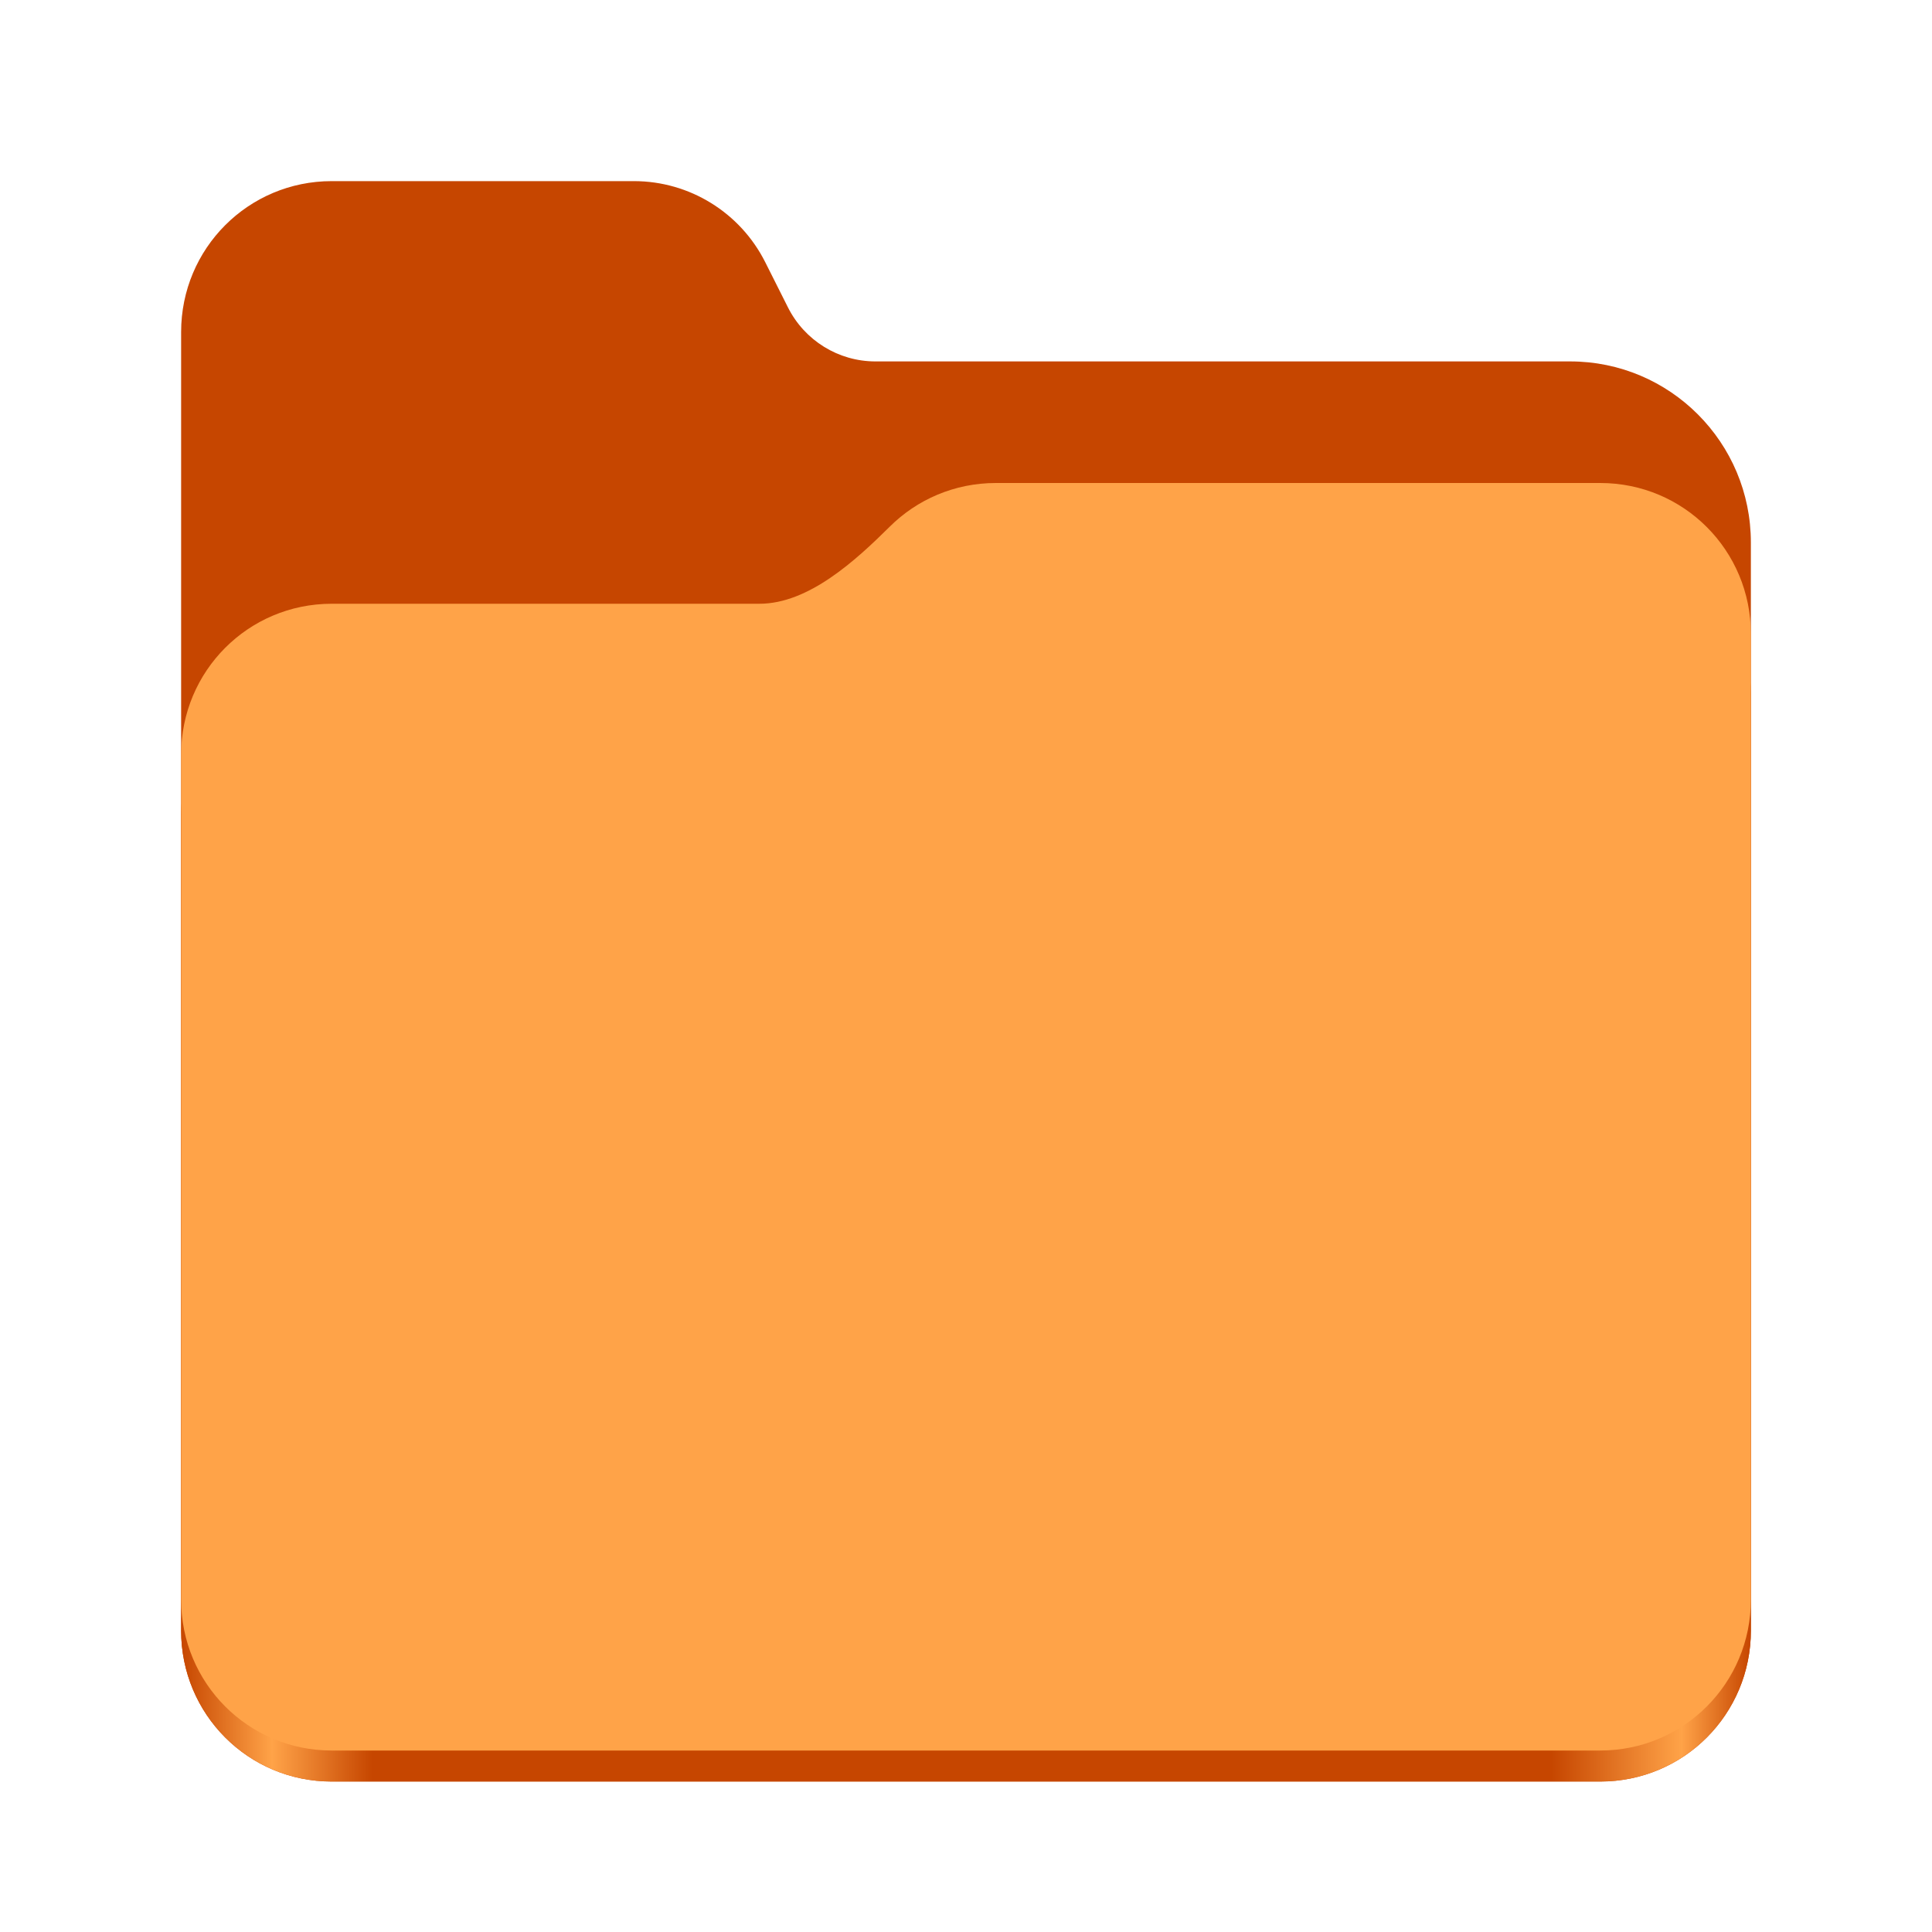
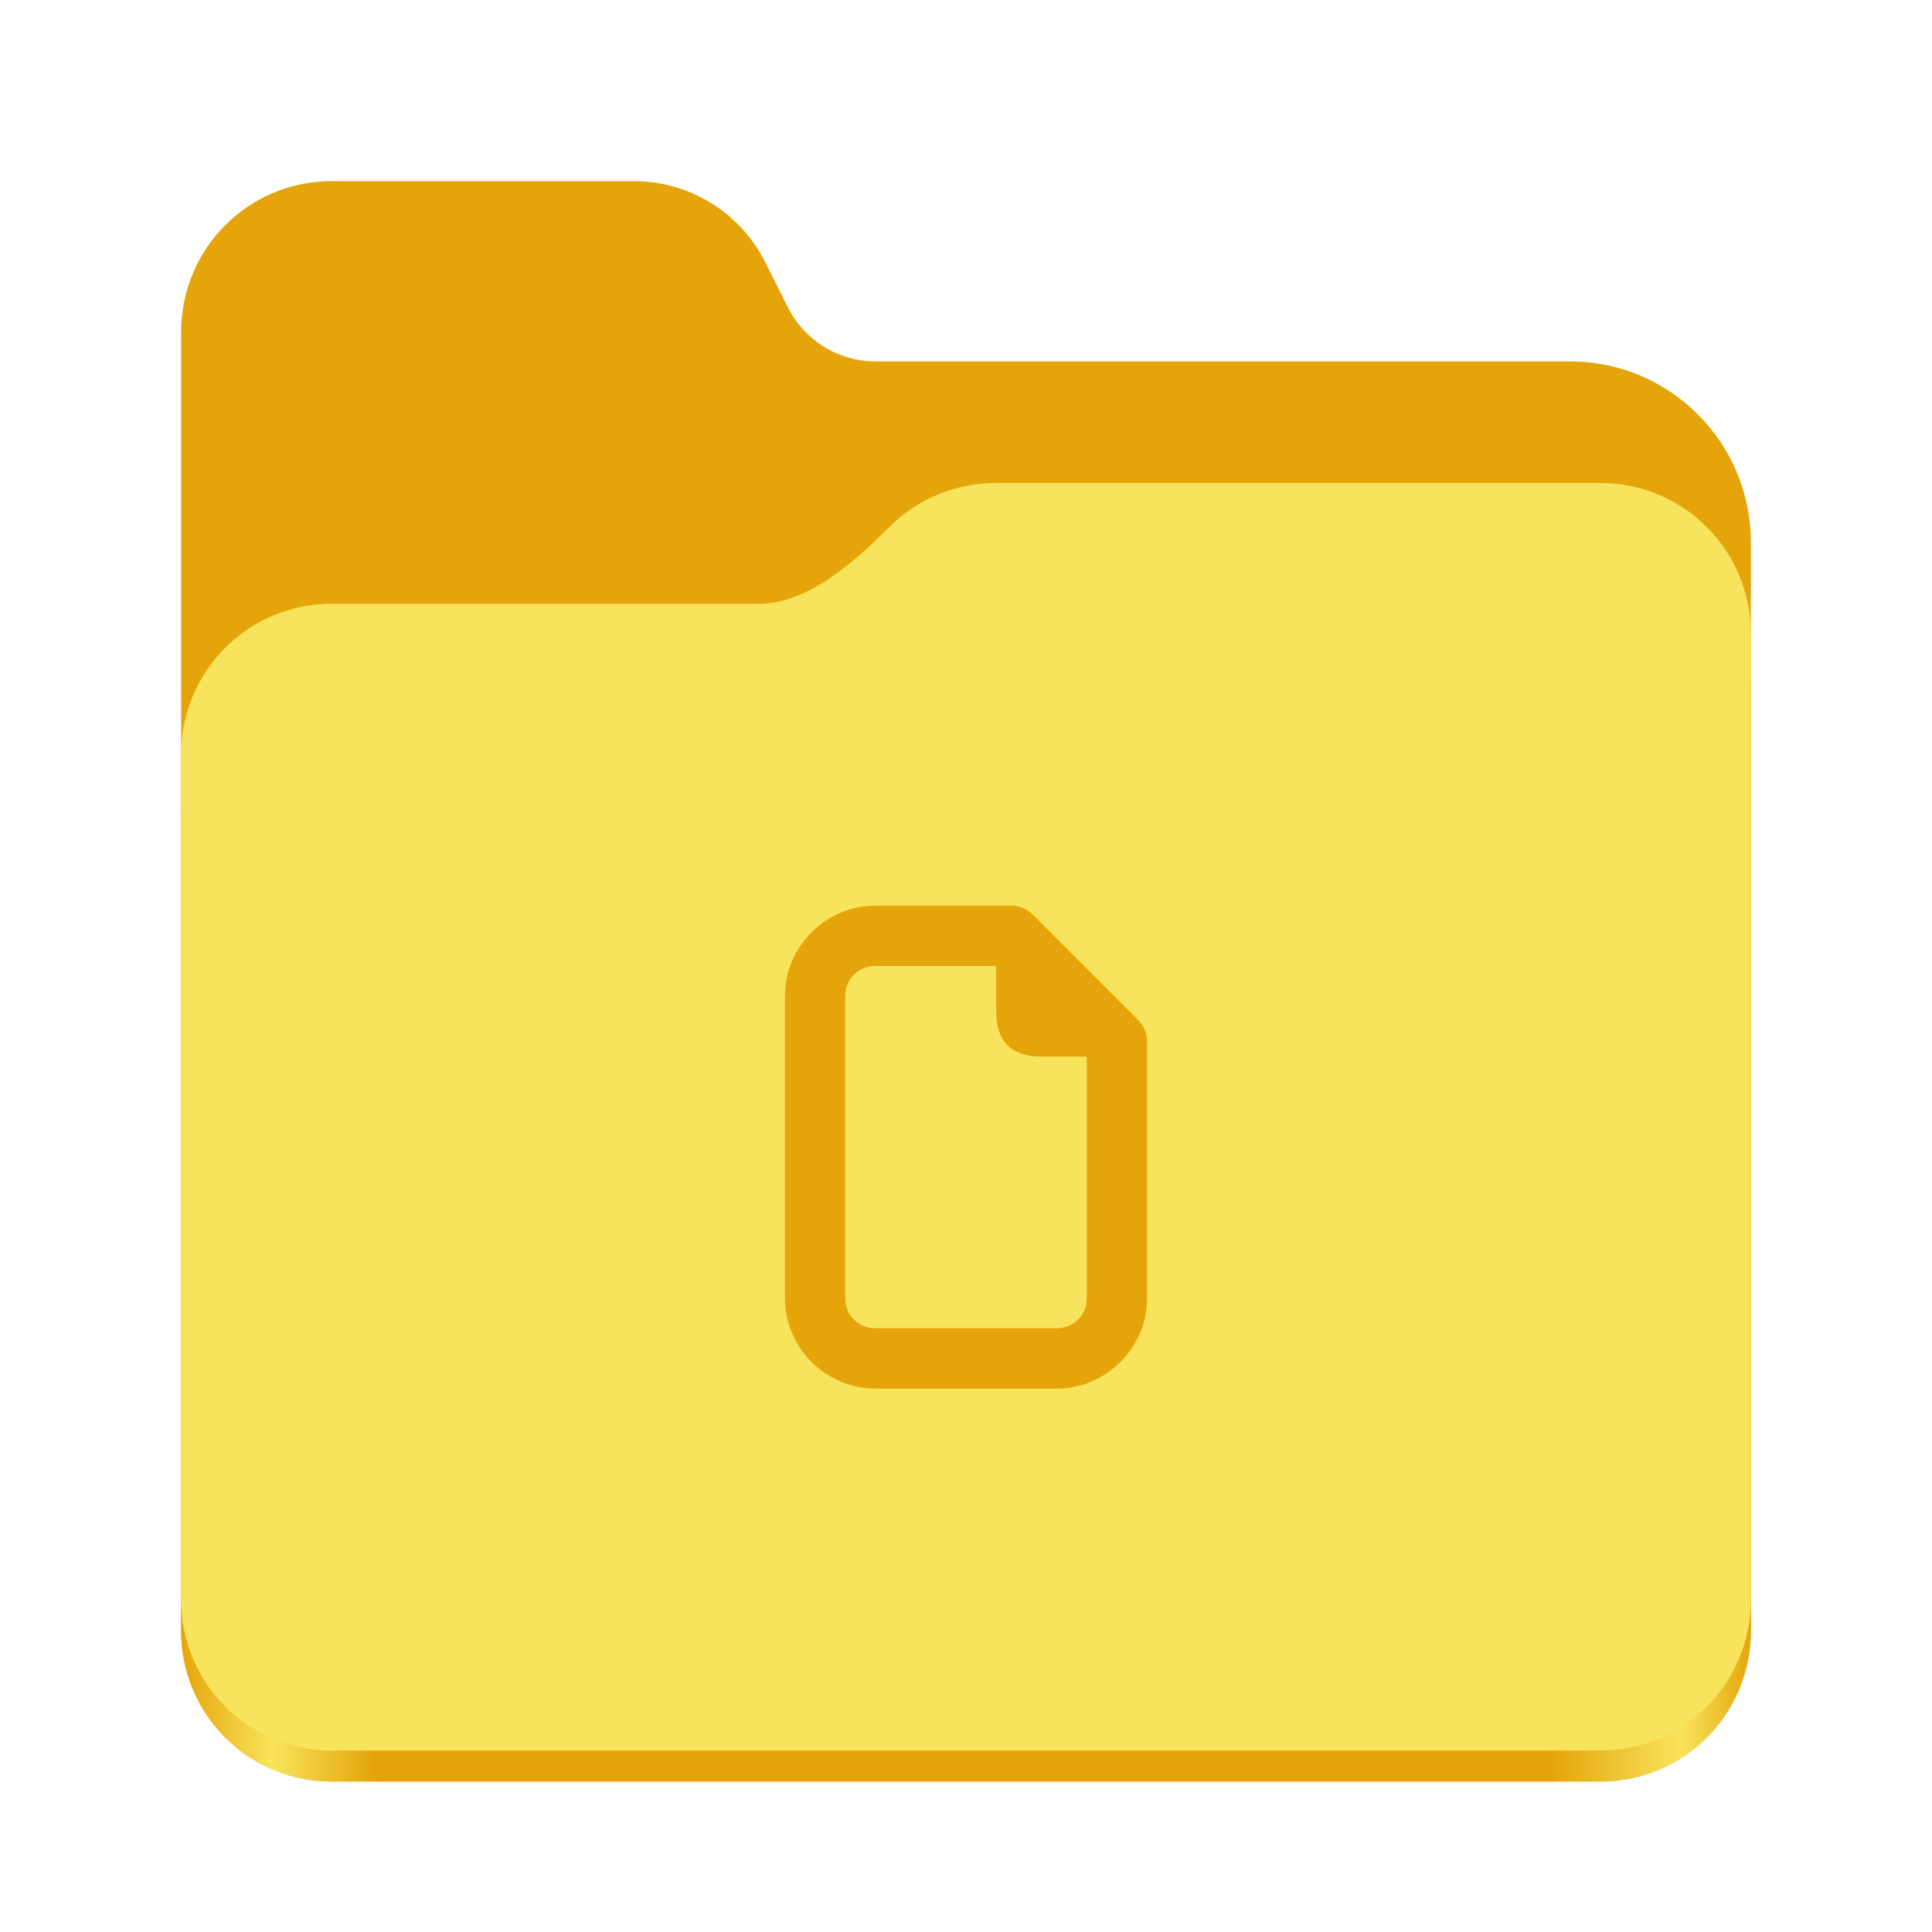
- <svg xmlns="http://www.w3.org/2000/svg" height="128px" viewBox="0 0 128 128" width="128px" version="1.1" id="svg21">
-   <defs id="defs25" />
+ <svg xmlns="http://www.w3.org/2000/svg" height="128px" viewBox="0 0 128 128" width="128px" version="1.1" id="svg23">
+   <defs id="defs27" />
  <linearGradient id="a" gradientTransform="matrix(0.45451 0 0 0.455522 -1210.292 616.1726)" gradientUnits="userSpaceOnUse" x1="2689.252" x2="2918.07" y1="-1106.803" y2="-1106.803">
-     <stop offset="0" stop-color="#62a0ea" id="stop2" style="stop-color:#c64600;stop-opacity:1;" />
-     <stop offset="0.058" stop-color="#afd4ff" id="stop4" style="stop-color:#ffa348;stop-opacity:1;" />
-     <stop offset="0.122" stop-color="#62a0ea" id="stop6" style="stop-color:#c64600;stop-opacity:1;" />
-     <stop offset="0.873" stop-color="#62a0ea" id="stop8" style="stop-color:#c64600;stop-opacity:1;" />
-     <stop offset="0.956" stop-color="#c0d5ea" id="stop10" style="stop-color:#ffa348;stop-opacity:1;" />
-     <stop offset="1" stop-color="#62a0ea" id="stop12" style="stop-color:#c64600;stop-opacity:1;" />
+     <stop offset="0" stop-color="#62a0ea" id="stop2" style="stop-color:#e5a50a;stop-opacity:1;" />
+     <stop offset="0.058" stop-color="#afd4ff" id="stop4" style="stop-color:#f8e45c;stop-opacity:1;" />
+     <stop offset="0.122" stop-color="#62a0ea" id="stop6" style="stop-color:#e5a50a;stop-opacity:1;" />
+     <stop offset="0.873" stop-color="#62a0ea" id="stop8" style="stop-color:#e5a50a;stop-opacity:1;" />
+     <stop offset="0.956" stop-color="#c0d5ea" id="stop10" style="stop-color:#f8e45c;stop-opacity:1;" />
+     <stop offset="1" stop-color="#62a0ea" id="stop12" style="stop-color:#e5a50a;stop-opacity:1;" />
  </linearGradient>
-   <path d="m 21.977 12 c -5.527 0 -9.977 4.461 -9.977 10 v 86.031 c 0 5.543 4.449 10 9.977 10 h 84.043 c 5.531 0 9.98 -4.457 9.98 -10 v -72.086 c 0 -6.629 -5.359 -12 -11.973 -12 h -46.027 c -2.453 0 -4.695 -1.387 -5.797 -3.582 l -1.504 -2.992 c -1.656 -3.293 -5.02 -5.371 -8.699 -5.371 z m 0 0" fill="#438de6" id="path15" style="fill:#c64600;fill-opacity:1" />
+   <path d="m 21.977 12 c -5.527 0 -9.977 4.461 -9.977 10 v 86.031 c 0 5.543 4.449 10 9.977 10 h 84.043 c 5.531 0 9.98 -4.457 9.98 -10 v -72.086 c 0 -6.629 -5.359 -12 -11.973 -12 h -46.027 c -2.453 0 -4.695 -1.387 -5.797 -3.582 l -1.504 -2.992 c -1.656 -3.293 -5.02 -5.371 -8.699 -5.371 z m 0 0" fill="#438de6" id="path15" style="fill:#e5a50a;fill-opacity:1" />
  <path d="m 65.977 36 c -2.746 0 -5.227 1.102 -7.027 2.891 c -2.273 2.254 -5.383 5.109 -8.633 5.109 h -28.34 c -5.527 0 -9.977 4.461 -9.977 10 v 54.031 c 0 5.543 4.449 10 9.977 10 h 84.043 c 5.531 0 9.98 -4.457 9.98 -10 v -62.031 c 0 -5.539 -4.449 -10 -9.98 -10 z m 0 0" fill="url(#a)" id="path17" />
-   <path d="m 65.977 32 c -2.746 0 -5.227 1.102 -7.027 2.891 c -2.273 2.254 -5.383 5.109 -8.633 5.109 h -28.34 c -5.527 0 -9.977 4.461 -9.977 10 v 55.977 c 0 5.539 4.449 10 9.977 10 h 84.043 c 5.531 0 9.98 -4.461 9.98 -10 v -63.977 c 0 -5.539 -4.449 -10 -9.98 -10 z m 0 0" fill="#a4caee" id="path19" style="fill:#ffa348;fill-opacity:1" />
+   <path d="m 65.977 32 c -2.746 0 -5.227 1.102 -7.027 2.891 c -2.273 2.254 -5.383 5.109 -8.633 5.109 h -28.34 c -5.527 0 -9.977 4.461 -9.977 10 v 55.977 c 0 5.539 4.449 10 9.977 10 h 84.043 c 5.531 0 9.98 -4.461 9.98 -10 v -63.977 c 0 -5.539 -4.449 -10 -9.98 -10 z m 0 0" fill="#a4caee" id="path19" style="fill:#f8e45c;fill-opacity:1" />
+   <path d="m 58 60 c -3.289 0 -6 2.711 -6 6 v 20 c 0 3.289 2.711 6 6 6 h 12 c 3.289 0 6 -2.711 6 -6 v -17 c 0 -0.531 -0.211 -1.039 -0.586 -1.414 l -7 -7 c -0.375 -0.375 -0.883 -0.586 -1.414 -0.586 z m 0 4 h 8 v 3 c 0 2 1 3 3 3 h 3 v 16 c 0 1.141 -0.859 2 -2 2 h -12 c -1.141 0 -2 -0.859 -2 -2 v -20 c 0 -1.141 0.859 -2 2 -2 z m 0 0" fill="#438de6" id="path21" style="fill:#e5a50a;fill-opacity:1" />
</svg>
